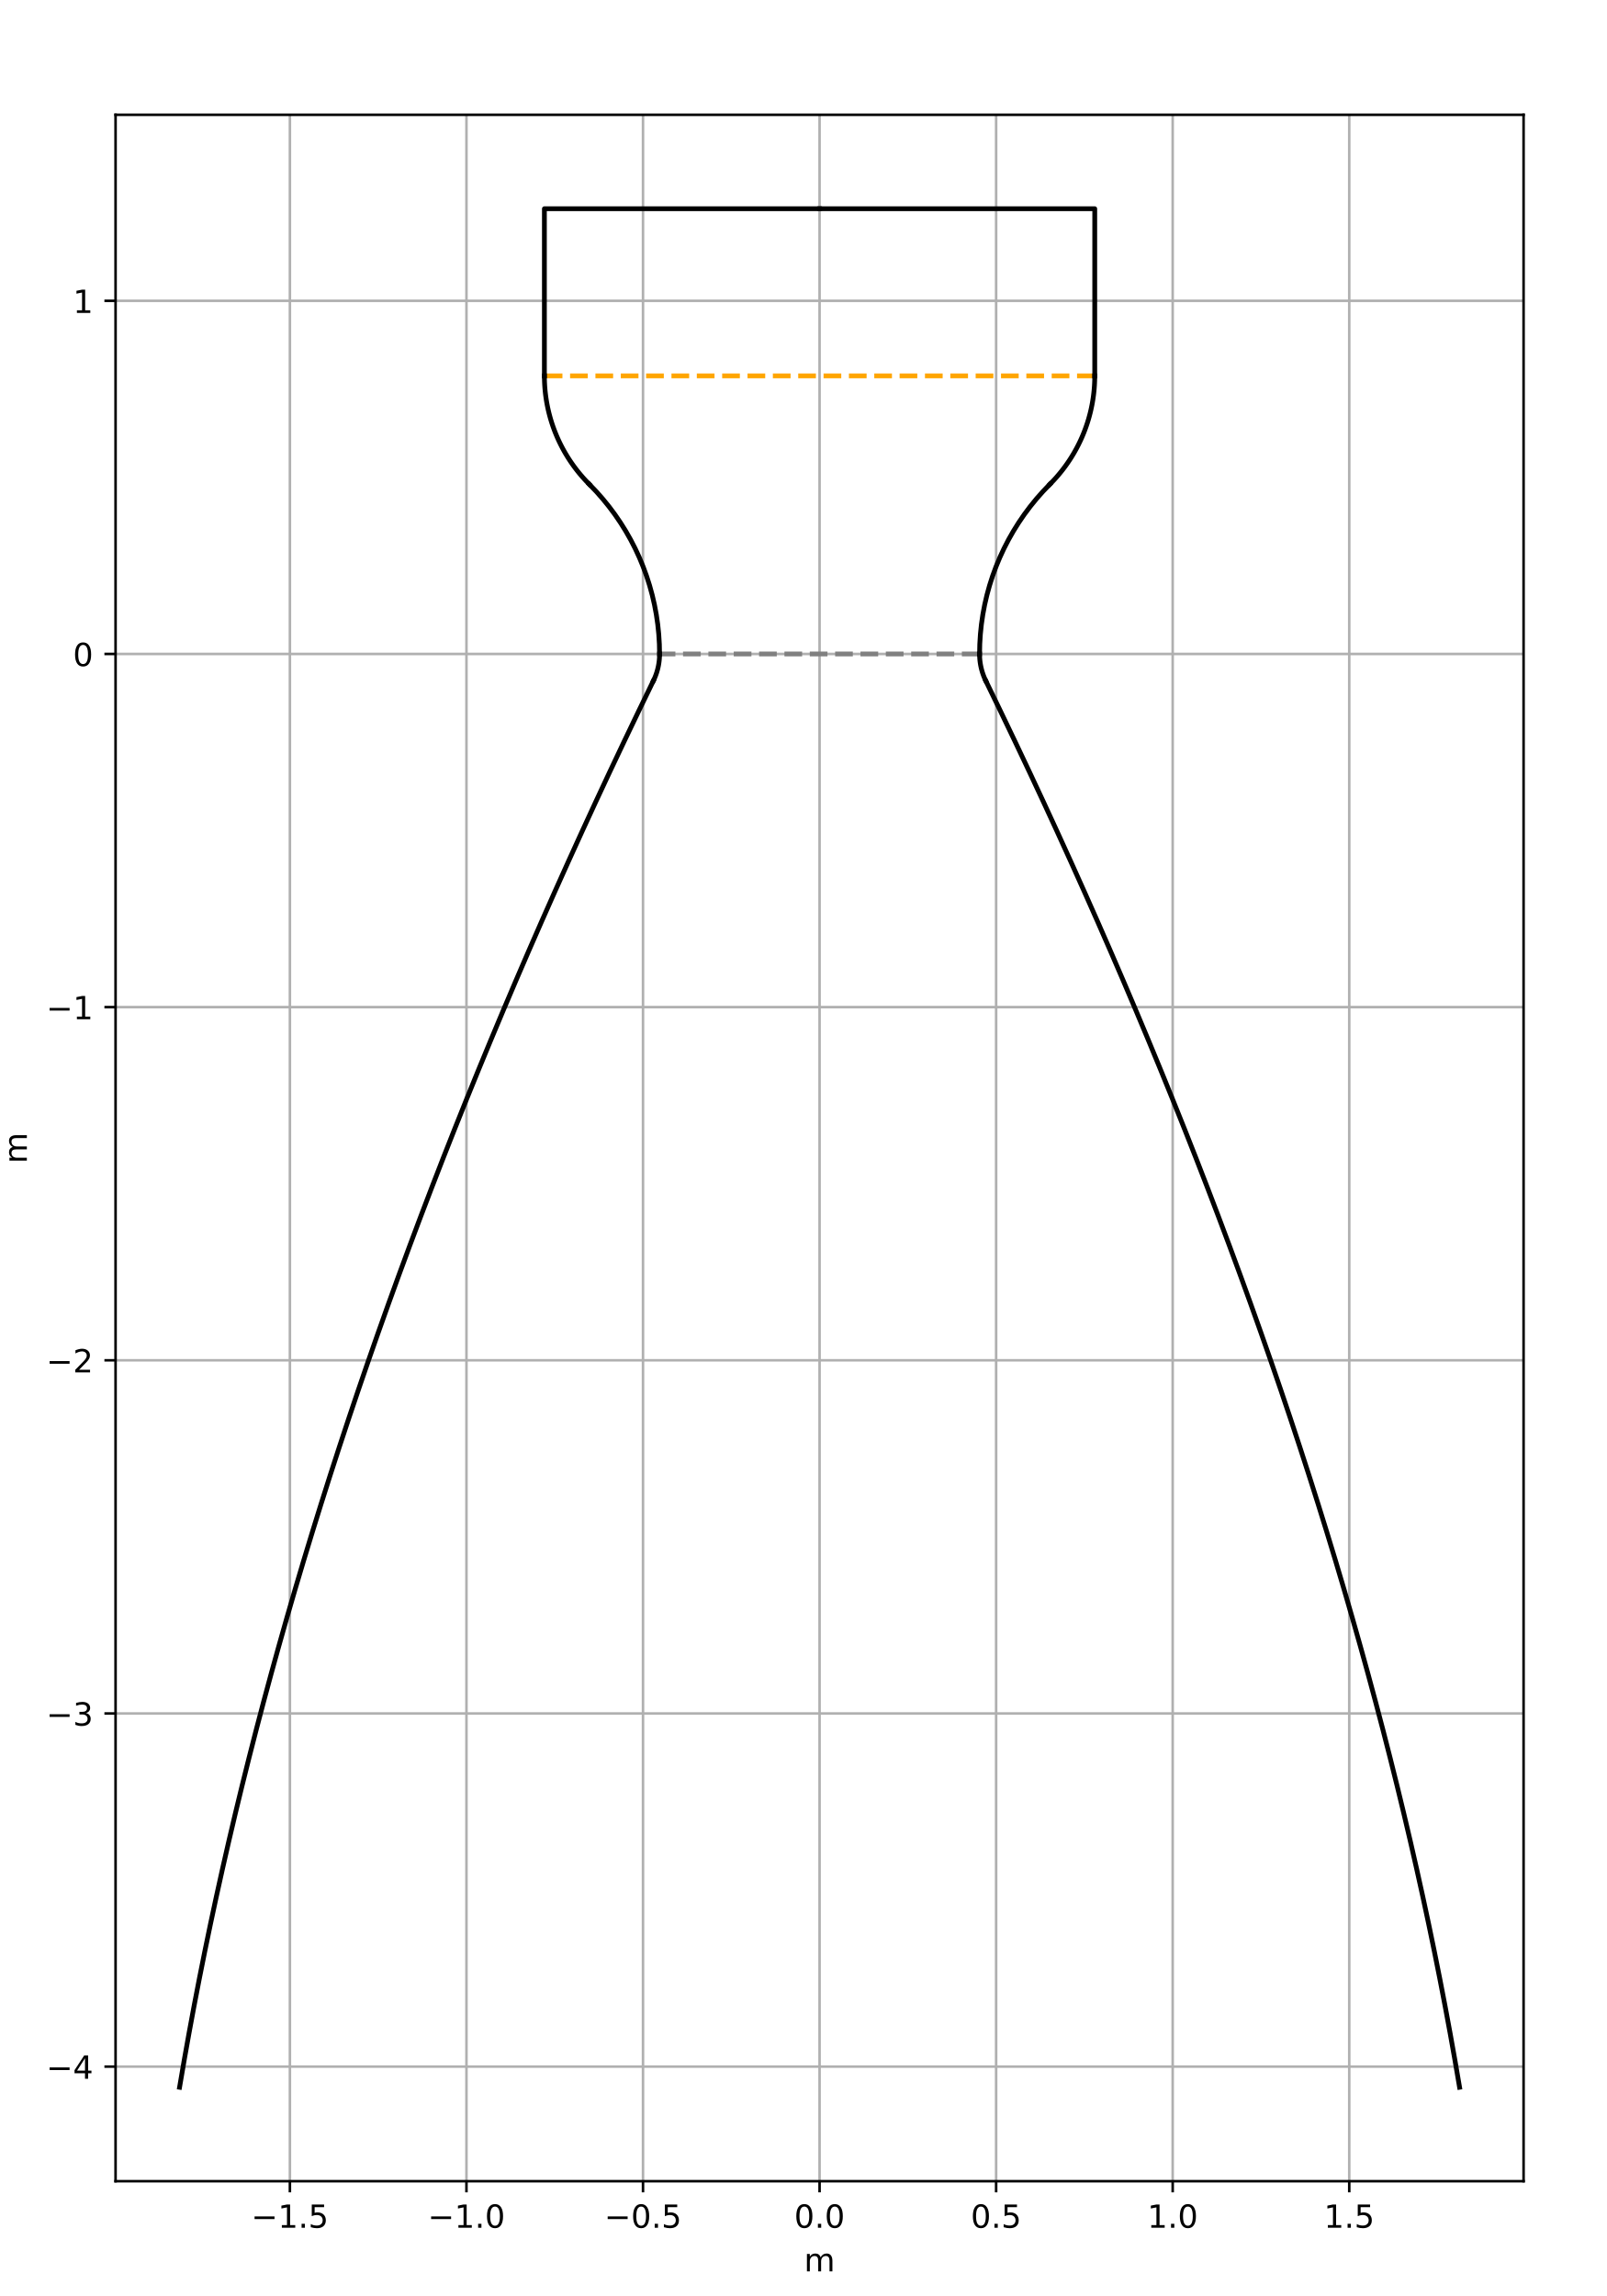
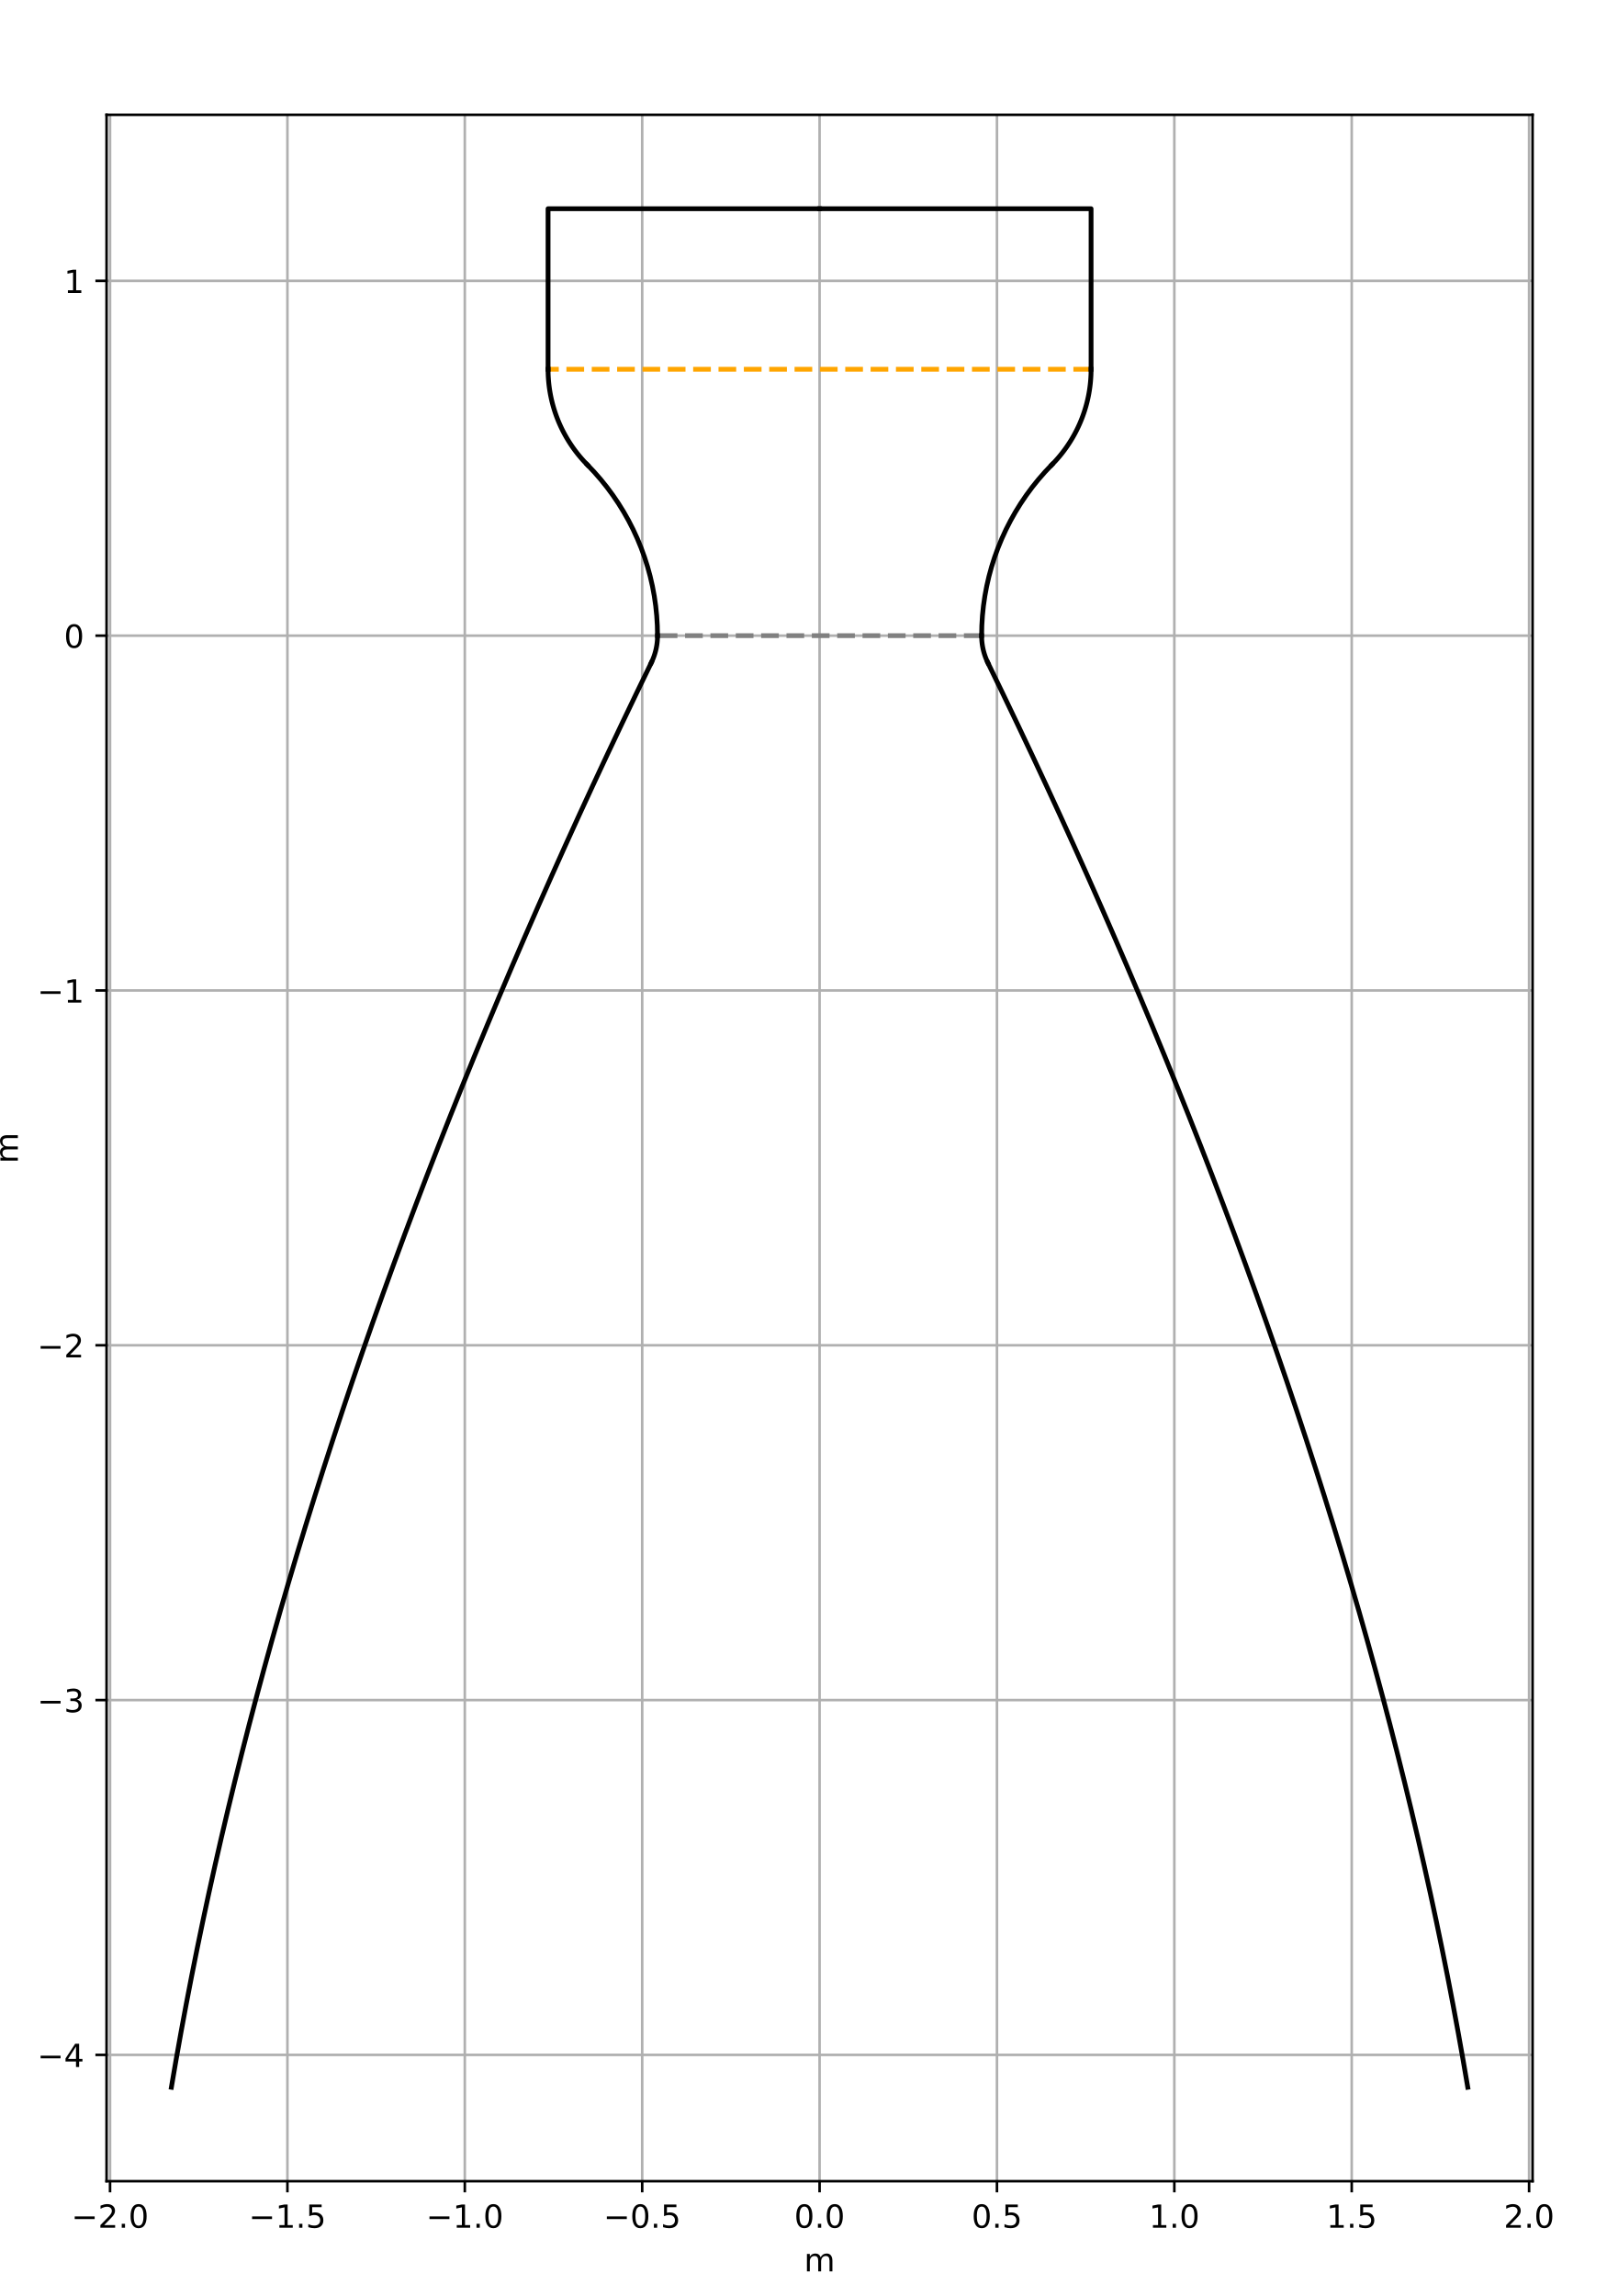
<svg xmlns="http://www.w3.org/2000/svg" xmlns:xlink="http://www.w3.org/1999/xlink" height="720pt" version="1.1" viewBox="0 0 504 720" width="504pt">
  <defs>
    <style type="text/css">
*{stroke-linecap:butt;stroke-linejoin:round;}
  </style>
  </defs>
  <g id="figure_1">
    <g id="patch_1">
      <path d="M 0 720  L 504 720  L 504 0  L 0 0  z " style="fill:#ffffff;" />
    </g>
    <g id="axes_1">
      <g id="patch_2">
-         <path d="M 36.244 684  L 477.836 684  L 477.836 36  L 36.244 36  z " style="fill:#ffffff;" />
+         <path d="M 33.42 684  L 480.66 684  L 480.66 36  L 33.42 36  z " style="fill:#ffffff;" />
      </g>
      <g id="matplotlib.axis_1">
        <g id="xtick_1">
          <g id="line2d_1">
-             <path clip-path="url(#pd120901e43)" d="M 90.918 684  L 90.918 36  " style="fill:none;stroke:#b0b0b0;stroke-linecap:square;stroke-width:0.8;" />
+             <path clip-path="url(#p36b09f065a)" d="M 34.51 684  L 34.51 36  " style="fill:none;stroke:#b0b0b0;stroke-linecap:square;stroke-width:0.8;" />
          </g>
          <g id="line2d_2">
            <defs>
-               <path d="M 0 0  L 0 3.5  " id="m11d935056d" style="stroke:#000000;stroke-width:0.8;" />
-             </defs>
-             <g>
-               <use style="stroke:#000000;stroke-width:0.8;" x="90.918" xlink:href="#m11d935056d" y="684" />
+               <path d="M 0 0  L 0 3.5  " id="mafd11ca525" style="stroke:#000000;stroke-width:0.8;" />
+             </defs>
+             <g>
+               <use style="stroke:#000000;stroke-width:0.8;" x="34.51" xlink:href="#mafd11ca525" y="684" />
            </g>
          </g>
          <g id="text_1">
            <defs>
              <path d="M 10.594 35.5  L 73.188 35.5  L 73.188 27.203  L 10.594 27.203  z " id="DejaVuSans-8722" />
+               <path d="M 19.188 8.297  L 53.609 8.297  L 53.609 0  L 7.328 0  L 7.328 8.297  Q 12.938 14.109 22.625 23.891  Q 32.328 33.688 34.812 36.531  Q 39.547 41.844 41.422 45.531  Q 43.312 49.219 43.312 52.781  Q 43.312 58.594 39.234 62.25  Q 35.156 65.922 28.609 65.922  Q 23.969 65.922 18.812 64.312  Q 13.672 62.703 7.812 59.422  L 7.812 69.391  Q 13.766 71.781 18.938 73  Q 24.125 74.219 28.422 74.219  Q 39.75 74.219 46.484 68.547  Q 53.219 62.891 53.219 53.422  Q 53.219 48.922 51.531 44.891  Q 49.859 40.875 45.406 35.406  Q 44.188 33.984 37.641 27.219  Q 31.109 20.453 19.188 8.297  z " id="DejaVuSans-50" />
+               <path d="M 10.688 12.406  L 21 12.406  L 21 0  L 10.688 0  z " id="DejaVuSans-46" />
+               <path d="M 31.781 66.406  Q 24.172 66.406 20.328 58.906  Q 16.5 51.422 16.5 36.375  Q 16.5 21.391 20.328 13.891  Q 24.172 6.391 31.781 6.391  Q 39.453 6.391 43.281 13.891  Q 47.125 21.391 47.125 36.375  Q 47.125 51.422 43.281 58.906  Q 39.453 66.406 31.781 66.406  z M 31.781 74.219  Q 44.047 74.219 50.516 64.516  Q 56.984 54.828 56.984 36.375  Q 56.984 17.969 50.516 8.266  Q 44.047 -1.422 31.781 -1.422  Q 19.531 -1.422 13.062 8.266  Q 6.594 17.969 6.594 36.375  Q 6.594 54.828 13.062 64.516  Q 19.531 74.219 31.781 74.219  z " id="DejaVuSans-48" />
+             </defs>
+             <g transform="translate(22.36865 698.5984)scale(0.1 -0.1)">
+               <use xlink:href="#DejaVuSans-8722" />
+               <use x="83.789" xlink:href="#DejaVuSans-50" />
+               <use x="147.412" xlink:href="#DejaVuSans-46" />
+               <use x="179.199" xlink:href="#DejaVuSans-48" />
+             </g>
+           </g>
+         </g>
+         <g id="xtick_2">
+           <g id="line2d_3">
+             <path clip-path="url(#p36b09f065a)" d="M 90.143 684  L 90.143 36  " style="fill:none;stroke:#b0b0b0;stroke-linecap:square;stroke-width:0.8;" />
+           </g>
+           <g id="line2d_4">
+             <g>
+               <use style="stroke:#000000;stroke-width:0.8;" x="90.143" xlink:href="#mafd11ca525" y="684" />
+             </g>
+           </g>
+           <g id="text_2">
+             <defs>
              <path d="M 12.406 8.297  L 28.516 8.297  L 28.516 63.922  L 10.984 60.406  L 10.984 69.391  L 28.422 72.906  L 38.281 72.906  L 38.281 8.297  L 54.391 8.297  L 54.391 0  L 12.406 0  z " id="DejaVuSans-49" />
-               <path d="M 10.688 12.406  L 21 12.406  L 21 0  L 10.688 0  z " id="DejaVuSans-46" />
              <path d="M 10.797 72.906  L 49.516 72.906  L 49.516 64.594  L 19.828 64.594  L 19.828 46.734  Q 21.969 47.469 24.109 47.828  Q 26.266 48.188 28.422 48.188  Q 40.625 48.188 47.75 41.5  Q 54.891 34.812 54.891 23.391  Q 54.891 11.625 47.562 5.094  Q 40.234 -1.422 26.906 -1.422  Q 22.312 -1.422 17.547 -0.641  Q 12.797 0.141 7.719 1.703  L 7.719 11.625  Q 12.109 9.234 16.797 8.062  Q 21.484 6.891 26.703 6.891  Q 35.156 6.891 40.078 11.328  Q 45.016 15.766 45.016 23.391  Q 45.016 31 40.078 35.438  Q 35.156 39.891 26.703 39.891  Q 22.75 39.891 18.812 39.016  Q 14.891 38.141 10.797 36.281  z " id="DejaVuSans-53" />
            </defs>
-             <g transform="translate(78.77696 698.5984)scale(0.1 -0.1)">
+             <g transform="translate(78.00114 698.5984)scale(0.1 -0.1)">
              <use xlink:href="#DejaVuSans-8722" />
              <use x="83.789" xlink:href="#DejaVuSans-49" />
              <use x="147.412" xlink:href="#DejaVuSans-46" />
              <use x="179.199" xlink:href="#DejaVuSans-53" />
            </g>
          </g>
        </g>
-         <g id="xtick_2">
-           <g id="line2d_3">
-             <path clip-path="url(#pd120901e43)" d="M 146.292 684  L 146.292 36  " style="fill:none;stroke:#b0b0b0;stroke-linecap:square;stroke-width:0.8;" />
-           </g>
-           <g id="line2d_4">
-             <g>
-               <use style="stroke:#000000;stroke-width:0.8;" x="146.292" xlink:href="#m11d935056d" y="684" />
-             </g>
-           </g>
-           <g id="text_2">
-             <defs>
-               <path d="M 31.781 66.406  Q 24.172 66.406 20.328 58.906  Q 16.5 51.422 16.5 36.375  Q 16.5 21.391 20.328 13.891  Q 24.172 6.391 31.781 6.391  Q 39.453 6.391 43.281 13.891  Q 47.125 21.391 47.125 36.375  Q 47.125 51.422 43.281 58.906  Q 39.453 66.406 31.781 66.406  z M 31.781 74.219  Q 44.047 74.219 50.516 64.516  Q 56.984 54.828 56.984 36.375  Q 56.984 17.969 50.516 8.266  Q 44.047 -1.422 31.781 -1.422  Q 19.531 -1.422 13.062 8.266  Q 6.594 17.969 6.594 36.375  Q 6.594 54.828 13.062 64.516  Q 19.531 74.219 31.781 74.219  z " id="DejaVuSans-48" />
-             </defs>
-             <g transform="translate(134.1508 698.5984)scale(0.1 -0.1)">
+         <g id="xtick_3">
+           <g id="line2d_5">
+             <path clip-path="url(#p36b09f065a)" d="M 145.775 684  L 145.775 36  " style="fill:none;stroke:#b0b0b0;stroke-linecap:square;stroke-width:0.8;" />
+           </g>
+           <g id="line2d_6">
+             <g>
+               <use style="stroke:#000000;stroke-width:0.8;" x="145.775" xlink:href="#mafd11ca525" y="684" />
+             </g>
+           </g>
+           <g id="text_3">
+             <g transform="translate(133.6336 698.5984)scale(0.1 -0.1)">
              <use xlink:href="#DejaVuSans-8722" />
              <use x="83.789" xlink:href="#DejaVuSans-49" />
              <use x="147.412" xlink:href="#DejaVuSans-46" />
              <use x="179.199" xlink:href="#DejaVuSans-48" />
            </g>
          </g>
        </g>
-         <g id="xtick_3">
-           <g id="line2d_5">
-             <path clip-path="url(#pd120901e43)" d="M 201.666 684  L 201.666 36  " style="fill:none;stroke:#b0b0b0;stroke-linecap:square;stroke-width:0.8;" />
-           </g>
-           <g id="line2d_6">
-             <g>
-               <use style="stroke:#000000;stroke-width:0.8;" x="201.666" xlink:href="#m11d935056d" y="684" />
-             </g>
-           </g>
-           <g id="text_3">
-             <g transform="translate(189.5247 698.5984)scale(0.1 -0.1)">
+         <g id="xtick_4">
+           <g id="line2d_7">
+             <path clip-path="url(#p36b09f065a)" d="M 201.408 684  L 201.408 36  " style="fill:none;stroke:#b0b0b0;stroke-linecap:square;stroke-width:0.8;" />
+           </g>
+           <g id="line2d_8">
+             <g>
+               <use style="stroke:#000000;stroke-width:0.8;" x="201.408" xlink:href="#mafd11ca525" y="684" />
+             </g>
+           </g>
+           <g id="text_4">
+             <g transform="translate(189.2661 698.5984)scale(0.1 -0.1)">
              <use xlink:href="#DejaVuSans-8722" />
              <use x="83.789" xlink:href="#DejaVuSans-48" />
              <use x="147.412" xlink:href="#DejaVuSans-46" />
              <use x="179.199" xlink:href="#DejaVuSans-53" />
            </g>
          </g>
        </g>
-         <g id="xtick_4">
-           <g id="line2d_7">
-             <path clip-path="url(#pd120901e43)" d="M 257.04 684  L 257.04 36  " style="fill:none;stroke:#b0b0b0;stroke-linecap:square;stroke-width:0.8;" />
-           </g>
-           <g id="line2d_8">
-             <g>
-               <use style="stroke:#000000;stroke-width:0.8;" x="257.04" xlink:href="#m11d935056d" y="684" />
-             </g>
-           </g>
-           <g id="text_4">
+         <g id="xtick_5">
+           <g id="line2d_9">
+             <path clip-path="url(#p36b09f065a)" d="M 257.04 684  L 257.04 36  " style="fill:none;stroke:#b0b0b0;stroke-linecap:square;stroke-width:0.8;" />
+           </g>
+           <g id="line2d_10">
+             <g>
+               <use style="stroke:#000000;stroke-width:0.8;" x="257.04" xlink:href="#mafd11ca525" y="684" />
+             </g>
+           </g>
+           <g id="text_5">
            <g transform="translate(249.0884 698.5984)scale(0.1 -0.1)">
              <use xlink:href="#DejaVuSans-48" />
              <use x="63.623" xlink:href="#DejaVuSans-46" />
              <use x="95.41" xlink:href="#DejaVuSans-48" />
            </g>
          </g>
        </g>
-         <g id="xtick_5">
-           <g id="line2d_9">
-             <path clip-path="url(#pd120901e43)" d="M 312.414 684  L 312.414 36  " style="fill:none;stroke:#b0b0b0;stroke-linecap:square;stroke-width:0.8;" />
-           </g>
-           <g id="line2d_10">
-             <g>
-               <use style="stroke:#000000;stroke-width:0.8;" x="312.414" xlink:href="#m11d935056d" y="684" />
-             </g>
-           </g>
-           <g id="text_5">
-             <g transform="translate(304.4623 698.5984)scale(0.1 -0.1)">
-               <use xlink:href="#DejaVuSans-48" />
-               <use x="63.623" xlink:href="#DejaVuSans-46" />
-               <use x="95.41" xlink:href="#DejaVuSans-53" />
-             </g>
-           </g>
-         </g>
        <g id="xtick_6">
          <g id="line2d_11">
-             <path clip-path="url(#pd120901e43)" d="M 367.788 684  L 367.788 36  " style="fill:none;stroke:#b0b0b0;stroke-linecap:square;stroke-width:0.8;" />
+             <path clip-path="url(#p36b09f065a)" d="M 312.672 684  L 312.672 36  " style="fill:none;stroke:#b0b0b0;stroke-linecap:square;stroke-width:0.8;" />
          </g>
          <g id="line2d_12">
            <g>
-               <use style="stroke:#000000;stroke-width:0.8;" x="367.788" xlink:href="#m11d935056d" y="684" />
+               <use style="stroke:#000000;stroke-width:0.8;" x="312.672" xlink:href="#mafd11ca525" y="684" />
            </g>
          </g>
          <g id="text_6">
-             <g transform="translate(359.8362 698.5984)scale(0.1 -0.1)">
-               <use xlink:href="#DejaVuSans-49" />
-               <use x="63.623" xlink:href="#DejaVuSans-46" />
-               <use x="95.41" xlink:href="#DejaVuSans-48" />
+             <g transform="translate(304.7209 698.5984)scale(0.1 -0.1)">
+               <use xlink:href="#DejaVuSans-48" />
+               <use x="63.623" xlink:href="#DejaVuSans-46" />
+               <use x="95.41" xlink:href="#DejaVuSans-53" />
            </g>
          </g>
        </g>
        <g id="xtick_7">
          <g id="line2d_13">
-             <path clip-path="url(#pd120901e43)" d="M 423.162 684  L 423.162 36  " style="fill:none;stroke:#b0b0b0;stroke-linecap:square;stroke-width:0.8;" />
+             <path clip-path="url(#p36b09f065a)" d="M 368.305 684  L 368.305 36  " style="fill:none;stroke:#b0b0b0;stroke-linecap:square;stroke-width:0.8;" />
          </g>
          <g id="line2d_14">
            <g>
-               <use style="stroke:#000000;stroke-width:0.8;" x="423.162" xlink:href="#m11d935056d" y="684" />
+               <use style="stroke:#000000;stroke-width:0.8;" x="368.305" xlink:href="#mafd11ca525" y="684" />
            </g>
          </g>
          <g id="text_7">
-             <g transform="translate(415.2101 698.5984)scale(0.1 -0.1)">
+             <g transform="translate(360.3534 698.5984)scale(0.1 -0.1)">
              <use xlink:href="#DejaVuSans-49" />
              <use x="63.623" xlink:href="#DejaVuSans-46" />
+               <use x="95.41" xlink:href="#DejaVuSans-48" />
+             </g>
+           </g>
+         </g>
+         <g id="xtick_8">
+           <g id="line2d_15">
+             <path clip-path="url(#p36b09f065a)" d="M 423.937 684  L 423.937 36  " style="fill:none;stroke:#b0b0b0;stroke-linecap:square;stroke-width:0.8;" />
+           </g>
+           <g id="line2d_16">
+             <g>
+               <use style="stroke:#000000;stroke-width:0.8;" x="423.937" xlink:href="#mafd11ca525" y="684" />
+             </g>
+           </g>
+           <g id="text_8">
+             <g transform="translate(415.9859 698.5984)scale(0.1 -0.1)">
+               <use xlink:href="#DejaVuSans-49" />
+               <use x="63.623" xlink:href="#DejaVuSans-46" />
              <use x="95.41" xlink:href="#DejaVuSans-53" />
            </g>
          </g>
        </g>
-         <g id="text_8">
+         <g id="xtick_9">
+           <g id="line2d_17">
+             <path clip-path="url(#p36b09f065a)" d="M 479.57 684  L 479.57 36  " style="fill:none;stroke:#b0b0b0;stroke-linecap:square;stroke-width:0.8;" />
+           </g>
+           <g id="line2d_18">
+             <g>
+               <use style="stroke:#000000;stroke-width:0.8;" x="479.57" xlink:href="#mafd11ca525" y="684" />
+             </g>
+           </g>
+           <g id="text_9">
+             <g transform="translate(471.6184 698.5984)scale(0.1 -0.1)">
+               <use xlink:href="#DejaVuSans-50" />
+               <use x="63.623" xlink:href="#DejaVuSans-46" />
+               <use x="95.41" xlink:href="#DejaVuSans-48" />
+             </g>
+           </g>
+         </g>
+         <g id="text_10">
          <defs>
            <path d="M 52 44.188  Q 55.375 50.25 60.062 53.125  Q 64.75 56 71.094 56  Q 79.641 56 84.281 50.016  Q 88.922 44.047 88.922 33.016  L 88.922 0  L 79.891 0  L 79.891 32.719  Q 79.891 40.578 77.094 44.375  Q 74.312 48.188 68.609 48.188  Q 61.625 48.188 57.562 43.547  Q 53.516 38.922 53.516 30.906  L 53.516 0  L 44.484 0  L 44.484 32.719  Q 44.484 40.625 41.703 44.406  Q 38.922 48.188 33.109 48.188  Q 26.219 48.188 22.156 43.531  Q 18.109 38.875 18.109 30.906  L 18.109 0  L 9.078 0  L 9.078 54.688  L 18.109 54.688  L 18.109 46.188  Q 21.188 51.219 25.484 53.609  Q 29.781 56 35.688 56  Q 41.656 56 45.828 52.969  Q 50 49.953 52 44.188  z " id="DejaVuSans-109" />
          </defs>
          <g transform="translate(252.1697 712.2766)scale(0.1 -0.1)">
            <use xlink:href="#DejaVuSans-109" />
          </g>
        </g>
      </g>
      <g id="matplotlib.axis_2">
        <g id="ytick_1">
-           <g id="line2d_15">
-             <path clip-path="url(#pd120901e43)" d="M 36.244 648.07  L 477.836 648.07  " style="fill:none;stroke:#b0b0b0;stroke-linecap:square;stroke-width:0.8;" />
-           </g>
-           <g id="line2d_16">
-             <defs>
-               <path d="M 0 0  L -3.5 0  " id="ma24af3d8eb" style="stroke:#000000;stroke-width:0.8;" />
-             </defs>
-             <g>
-               <use style="stroke:#000000;stroke-width:0.8;" x="36.244" xlink:href="#ma24af3d8eb" y="648.07" />
-             </g>
-           </g>
-           <g id="text_9">
+           <g id="line2d_19">
+             <path clip-path="url(#p36b09f065a)" d="M 33.42 644.391  L 480.66 644.391  " style="fill:none;stroke:#b0b0b0;stroke-linecap:square;stroke-width:0.8;" />
+           </g>
+           <g id="line2d_20">
+             <defs>
+               <path d="M 0 0  L -3.5 0  " id="mee686d237c" style="stroke:#000000;stroke-width:0.8;" />
+             </defs>
+             <g>
+               <use style="stroke:#000000;stroke-width:0.8;" x="33.42" xlink:href="#mee686d237c" y="644.391" />
+             </g>
+           </g>
+           <g id="text_11">
            <defs>
              <path d="M 37.797 64.312  L 12.891 25.391  L 37.797 25.391  z M 35.203 72.906  L 47.609 72.906  L 47.609 25.391  L 58.016 25.391  L 58.016 17.188  L 47.609 17.188  L 47.609 0  L 37.797 0  L 37.797 17.188  L 4.891 17.188  L 4.891 26.703  z " id="DejaVuSans-52" />
            </defs>
-             <g transform="translate(14.50164 651.8689)scale(0.1 -0.1)">
+             <g transform="translate(11.67816 648.1901)scale(0.1 -0.1)">
              <use xlink:href="#DejaVuSans-8722" />
              <use x="83.789" xlink:href="#DejaVuSans-52" />
            </g>
          </g>
        </g>
        <g id="ytick_2">
-           <g id="line2d_17">
-             <path clip-path="url(#pd120901e43)" d="M 36.244 537.322  L 477.836 537.322  " style="fill:none;stroke:#b0b0b0;stroke-linecap:square;stroke-width:0.8;" />
-           </g>
-           <g id="line2d_18">
-             <g>
-               <use style="stroke:#000000;stroke-width:0.8;" x="36.244" xlink:href="#ma24af3d8eb" y="537.322" />
-             </g>
-           </g>
-           <g id="text_10">
+           <g id="line2d_21">
+             <path clip-path="url(#p36b09f065a)" d="M 33.42 533.126  L 480.66 533.126  " style="fill:none;stroke:#b0b0b0;stroke-linecap:square;stroke-width:0.8;" />
+           </g>
+           <g id="line2d_22">
+             <g>
+               <use style="stroke:#000000;stroke-width:0.8;" x="33.42" xlink:href="#mee686d237c" y="533.126" />
+             </g>
+           </g>
+           <g id="text_12">
            <defs>
              <path d="M 40.578 39.312  Q 47.656 37.797 51.625 33  Q 55.609 28.219 55.609 21.188  Q 55.609 10.406 48.188 4.484  Q 40.766 -1.422 27.094 -1.422  Q 22.516 -1.422 17.656 -0.516  Q 12.797 0.391 7.625 2.203  L 7.625 11.719  Q 11.719 9.328 16.594 8.109  Q 21.484 6.891 26.812 6.891  Q 36.078 6.891 40.938 10.547  Q 45.797 14.203 45.797 21.188  Q 45.797 27.641 41.281 31.266  Q 36.766 34.906 28.719 34.906  L 20.219 34.906  L 20.219 43.016  L 29.109 43.016  Q 36.375 43.016 40.234 45.922  Q 44.094 48.828 44.094 54.297  Q 44.094 59.906 40.109 62.906  Q 36.141 65.922 28.719 65.922  Q 24.656 65.922 20.016 65.031  Q 15.375 64.156 9.812 62.312  L 9.812 71.094  Q 15.438 72.656 20.344 73.438  Q 25.25 74.219 29.594 74.219  Q 40.828 74.219 47.359 69.109  Q 53.906 64.016 53.906 55.328  Q 53.906 49.266 50.438 45.094  Q 46.969 40.922 40.578 39.312  z " id="DejaVuSans-51" />
            </defs>
-             <g transform="translate(14.50164 541.1211)scale(0.1 -0.1)">
+             <g transform="translate(11.67816 536.9251)scale(0.1 -0.1)">
              <use xlink:href="#DejaVuSans-8722" />
              <use x="83.789" xlink:href="#DejaVuSans-51" />
            </g>
          </g>
        </g>
        <g id="ytick_3">
-           <g id="line2d_19">
-             <path clip-path="url(#pd120901e43)" d="M 36.244 426.574  L 477.836 426.574  " style="fill:none;stroke:#b0b0b0;stroke-linecap:square;stroke-width:0.8;" />
-           </g>
-           <g id="line2d_20">
-             <g>
-               <use style="stroke:#000000;stroke-width:0.8;" x="36.244" xlink:href="#ma24af3d8eb" y="426.574" />
-             </g>
-           </g>
-           <g id="text_11">
-             <defs>
-               <path d="M 19.188 8.297  L 53.609 8.297  L 53.609 0  L 7.328 0  L 7.328 8.297  Q 12.938 14.109 22.625 23.891  Q 32.328 33.688 34.812 36.531  Q 39.547 41.844 41.422 45.531  Q 43.312 49.219 43.312 52.781  Q 43.312 58.594 39.234 62.25  Q 35.156 65.922 28.609 65.922  Q 23.969 65.922 18.812 64.312  Q 13.672 62.703 7.812 59.422  L 7.812 69.391  Q 13.766 71.781 18.938 73  Q 24.125 74.219 28.422 74.219  Q 39.75 74.219 46.484 68.547  Q 53.219 62.891 53.219 53.422  Q 53.219 48.922 51.531 44.891  Q 49.859 40.875 45.406 35.406  Q 44.188 33.984 37.641 27.219  Q 31.109 20.453 19.188 8.297  z " id="DejaVuSans-50" />
-             </defs>
-             <g transform="translate(14.50164 430.3734)scale(0.1 -0.1)">
+           <g id="line2d_23">
+             <path clip-path="url(#p36b09f065a)" d="M 33.42 421.861  L 480.66 421.861  " style="fill:none;stroke:#b0b0b0;stroke-linecap:square;stroke-width:0.8;" />
+           </g>
+           <g id="line2d_24">
+             <g>
+               <use style="stroke:#000000;stroke-width:0.8;" x="33.42" xlink:href="#mee686d237c" y="421.861" />
+             </g>
+           </g>
+           <g id="text_13">
+             <g transform="translate(11.67816 425.6601)scale(0.1 -0.1)">
              <use xlink:href="#DejaVuSans-8722" />
              <use x="83.789" xlink:href="#DejaVuSans-50" />
            </g>
          </g>
        </g>
        <g id="ytick_4">
-           <g id="line2d_21">
-             <path clip-path="url(#pd120901e43)" d="M 36.244 315.826  L 477.836 315.826  " style="fill:none;stroke:#b0b0b0;stroke-linecap:square;stroke-width:0.8;" />
-           </g>
-           <g id="line2d_22">
-             <g>
-               <use style="stroke:#000000;stroke-width:0.8;" x="36.244" xlink:href="#ma24af3d8eb" y="315.826" />
-             </g>
-           </g>
-           <g id="text_12">
-             <g transform="translate(14.50164 319.6256)scale(0.1 -0.1)">
+           <g id="line2d_25">
+             <path clip-path="url(#p36b09f065a)" d="M 33.42 310.596  L 480.66 310.596  " style="fill:none;stroke:#b0b0b0;stroke-linecap:square;stroke-width:0.8;" />
+           </g>
+           <g id="line2d_26">
+             <g>
+               <use style="stroke:#000000;stroke-width:0.8;" x="33.42" xlink:href="#mee686d237c" y="310.596" />
+             </g>
+           </g>
+           <g id="text_14">
+             <g transform="translate(11.67816 314.3951)scale(0.1 -0.1)">
              <use xlink:href="#DejaVuSans-8722" />
              <use x="83.789" xlink:href="#DejaVuSans-49" />
            </g>
          </g>
        </g>
        <g id="ytick_5">
-           <g id="line2d_23">
-             <path clip-path="url(#pd120901e43)" d="M 36.244 205.079  L 477.836 205.079  " style="fill:none;stroke:#b0b0b0;stroke-linecap:square;stroke-width:0.8;" />
-           </g>
-           <g id="line2d_24">
-             <g>
-               <use style="stroke:#000000;stroke-width:0.8;" x="36.244" xlink:href="#ma24af3d8eb" y="205.079" />
-             </g>
-           </g>
-           <g id="text_13">
-             <g transform="translate(22.88133 208.8778)scale(0.1 -0.1)">
+           <g id="line2d_27">
+             <path clip-path="url(#p36b09f065a)" d="M 33.42 199.331  L 480.66 199.331  " style="fill:none;stroke:#b0b0b0;stroke-linecap:square;stroke-width:0.8;" />
+           </g>
+           <g id="line2d_28">
+             <g>
+               <use style="stroke:#000000;stroke-width:0.8;" x="33.42" xlink:href="#mee686d237c" y="199.331" />
+             </g>
+           </g>
+           <g id="text_15">
+             <g transform="translate(20.05785 203.1302)scale(0.1 -0.1)">
              <use xlink:href="#DejaVuSans-48" />
            </g>
          </g>
        </g>
        <g id="ytick_6">
-           <g id="line2d_25">
-             <path clip-path="url(#pd120901e43)" d="M 36.244 94.331  L 477.836 94.331  " style="fill:none;stroke:#b0b0b0;stroke-linecap:square;stroke-width:0.8;" />
-           </g>
-           <g id="line2d_26">
-             <g>
-               <use style="stroke:#000000;stroke-width:0.8;" x="36.244" xlink:href="#ma24af3d8eb" y="94.331" />
-             </g>
-           </g>
-           <g id="text_14">
-             <g transform="translate(22.88133 98.13007)scale(0.1 -0.1)">
+           <g id="line2d_29">
+             <path clip-path="url(#p36b09f065a)" d="M 33.42 88.066  L 480.66 88.066  " style="fill:none;stroke:#b0b0b0;stroke-linecap:square;stroke-width:0.8;" />
+           </g>
+           <g id="line2d_30">
+             <g>
+               <use style="stroke:#000000;stroke-width:0.8;" x="33.42" xlink:href="#mee686d237c" y="88.066" />
+             </g>
+           </g>
+           <g id="text_16">
+             <g transform="translate(20.05785 91.8652)scale(0.1 -0.1)">
              <use xlink:href="#DejaVuSans-49" />
            </g>
          </g>
        </g>
-         <g id="text_15">
-           <g transform="translate(8.42195 364.8703)rotate(-90)scale(0.1 -0.1)">
+         <g id="text_17">
+           <g transform="translate(5.59847 364.8703)rotate(-90)scale(0.1 -0.1)">
            <use xlink:href="#DejaVuSans-109" />
          </g>
        </g>
      </g>
-       <g id="line2d_27">
-         <path clip-path="url(#pd120901e43)" d="M 343.342 117.875  L 170.738 117.875  " style="fill:none;stroke:#ffa500;stroke-dasharray:5.55,2.4;stroke-dashoffset:0;stroke-width:1.5;" />
-       </g>
-       <g id="line2d_28">
-         <path clip-path="url(#pd120901e43)" d="M 307.221 205.079  L 206.859 205.079  " style="fill:none;stroke:#808080;stroke-dasharray:5.55,2.4;stroke-dashoffset:0;stroke-width:1.5;" />
-       </g>
-       <g id="line2d_29">
-         <path clip-path="url(#pd120901e43)" d="M 257.04 65.455  L 343.342 65.455  L 343.342 117.875  " style="fill:none;stroke:#000000;stroke-linecap:square;stroke-width:1.5;" />
-       </g>
-       <g id="line2d_30">
-         <path clip-path="url(#pd120901e43)" d="M 257.04 65.455  L 170.738 65.455  L 170.738 117.875  " style="fill:none;stroke:#000000;stroke-linecap:square;stroke-width:1.5;" />
-       </g>
      <g id="line2d_31">
-         <path clip-path="url(#pd120901e43)" d="M 329.267 151.854  L 329.808 151.305  L 330.339 150.747  L 330.861 150.181  L 331.375 149.607  L 331.879 149.024  L 332.373 148.434  L 332.858 147.836  L 333.334 147.23  L 333.799 146.616  L 334.255 145.995  L 334.701 145.367  L 335.136 144.732  L 335.562 144.09  L 335.977 143.441  L 336.381 142.785  L 336.775 142.124  L 337.158 141.455  L 337.531 140.781  L 337.893 140.101  L 338.243 139.416  L 338.583 138.724  L 338.912 138.028  L 339.229 137.326  L 339.535 136.619  L 339.83 135.908  L 340.113 135.191  L 340.385 134.471  L 340.645 133.746  L 340.894 133.017  L 341.131 132.284  L 341.356 131.547  L 341.569 130.807  L 341.77 130.064  L 341.96 129.317  L 342.137 128.568  L 342.302 127.815  L 342.456 127.061  L 342.597 126.304  L 342.726 125.544  L 342.843 124.783  L 342.947 124.02  L 343.04 123.255  L 343.12 122.489  L 343.188 121.722  L 343.243 120.954  L 343.286 120.185  L 343.317 119.415  L 343.336 118.645  L 343.342 117.875  " style="fill:none;stroke:#000000;stroke-linecap:square;stroke-width:1.5;" />
+         <path clip-path="url(#p36b09f065a)" d="M 342.193 115.791  L 171.887 115.791  " style="fill:none;stroke:#ffa500;stroke-dasharray:5.55,2.4;stroke-dashoffset:0;stroke-width:1.5;" />
      </g>
      <g id="line2d_32">
-         <path clip-path="url(#pd120901e43)" d="M 184.813 151.854  L 184.272 151.305  L 183.741 150.747  L 183.219 150.181  L 182.705 149.607  L 182.201 149.024  L 181.707 148.434  L 181.222 147.836  L 180.746 147.23  L 180.281 146.616  L 179.825 145.995  L 179.379 145.367  L 178.944 144.732  L 178.518 144.09  L 178.103 143.441  L 177.699 142.785  L 177.305 142.124  L 176.922 141.455  L 176.549 140.781  L 176.187 140.101  L 175.837 139.416  L 175.497 138.724  L 175.168 138.028  L 174.851 137.326  L 174.545 136.619  L 174.25 135.908  L 173.967 135.191  L 173.695 134.471  L 173.435 133.746  L 173.186 133.017  L 172.949 132.284  L 172.724 131.547  L 172.511 130.807  L 172.31 130.064  L 172.12 129.317  L 171.943 128.568  L 171.778 127.815  L 171.624 127.061  L 171.483 126.304  L 171.354 125.544  L 171.237 124.783  L 171.133 124.02  L 171.04 123.255  L 170.96 122.489  L 170.892 121.722  L 170.837 120.954  L 170.794 120.185  L 170.763 119.415  L 170.744 118.645  L 170.738 117.875  " style="fill:none;stroke:#000000;stroke-linecap:square;stroke-width:1.5;" />
+         <path clip-path="url(#p36b09f065a)" d="M 307.863 199.331  L 206.217 199.331  " style="fill:none;stroke:#808080;stroke-dasharray:5.55,2.4;stroke-dashoffset:0;stroke-width:1.5;" />
      </g>
      <g id="line2d_33">
-         <path clip-path="url(#pd120901e43)" d="M 329.267 151.854  L 327.113 154.099  L 325.054 156.431  L 323.093 158.846  L 321.233 161.34  L 319.478 163.909  L 317.83 166.548  L 316.293 169.253  L 314.869 172.02  L 313.561 174.842  L 312.37 177.717  L 311.299 180.638  L 310.35 183.601  L 309.524 186.601  L 308.823 189.632  L 308.248 192.689  L 307.799 195.768  L 307.478 198.863  L 307.285 201.968  L 307.221 205.079  " style="fill:none;stroke:#000000;stroke-linecap:square;stroke-width:1.5;" />
+         <path clip-path="url(#p36b09f065a)" d="M 257.04 65.455  L 342.193 65.455  L 342.193 115.791  " style="fill:none;stroke:#000000;stroke-linecap:square;stroke-width:1.5;" />
      </g>
      <g id="line2d_34">
-         <path clip-path="url(#pd120901e43)" d="M 184.813 151.854  L 186.967 154.099  L 189.026 156.431  L 190.987 158.846  L 192.847 161.34  L 194.602 163.909  L 196.25 166.548  L 197.787 169.253  L 199.211 172.02  L 200.519 174.842  L 201.71 177.717  L 202.781 180.638  L 203.73 183.601  L 204.556 186.601  L 205.257 189.632  L 205.832 192.689  L 206.281 195.768  L 206.602 198.863  L 206.795 201.968  L 206.859 205.079  " style="fill:none;stroke:#000000;stroke-linecap:square;stroke-width:1.5;" />
+         <path clip-path="url(#p36b09f065a)" d="M 257.04 65.455  L 171.887 65.455  L 171.887 115.791  " style="fill:none;stroke:#000000;stroke-linecap:square;stroke-width:1.5;" />
      </g>
      <g id="line2d_35">
-         <path clip-path="url(#pd120901e43)" d="M 307.221 205.079  L 307.222 205.256  L 307.224 205.434  L 307.228 205.611  L 307.234 205.789  L 307.242 205.966  L 307.251 206.144  L 307.261 206.321  L 307.274 206.498  L 307.288 206.675  L 307.303 206.852  L 307.32 207.029  L 307.339 207.206  L 307.36 207.382  L 307.382 207.558  L 307.406 207.734  L 307.431 207.91  L 307.458 208.085  L 307.487 208.261  L 307.517 208.436  L 307.549 208.61  L 307.583 208.785  L 307.618 208.959  L 307.655 209.133  L 307.693 209.306  L 307.733 209.479  L 307.774 209.652  L 307.818 209.824  L 307.862 209.996  L 307.909 210.167  L 307.957 210.339  L 308.006 210.509  L 308.057 210.679  L 308.11 210.849  L 308.164 211.018  L 308.22 211.187  L 308.277 211.355  L 308.336 211.522  L 308.397 211.689  L 308.459 211.856  L 308.522 212.021  L 308.588 212.187  L 308.654 212.351  L 308.722 212.515  L 308.792 212.679  L 308.863 212.841  L 308.936 213.003  L 309.01 213.165  L 309.086 213.326  L 309.163 213.485  " style="fill:none;stroke:#000000;stroke-linecap:square;stroke-width:1.5;" />
+         <path clip-path="url(#p36b09f065a)" d="M 329.89 145.728  L 330.363 145.242  L 330.828 144.749  L 331.285 144.249  L 331.733 143.741  L 332.174 143.227  L 332.607 142.705  L 333.031 142.177  L 333.446 141.642  L 333.854 141.1  L 334.252 140.552  L 334.642 139.998  L 335.022 139.437  L 335.394 138.871  L 335.757 138.298  L 336.111 137.72  L 336.455 137.137  L 336.79 136.548  L 337.116 135.954  L 337.432 135.354  L 337.738 134.75  L 338.035 134.141  L 338.322 133.527  L 338.6 132.909  L 338.867 132.287  L 339.125 131.66  L 339.372 131.029  L 339.61 130.395  L 339.837 129.756  L 340.054 129.115  L 340.261 128.469  L 340.458 127.821  L 340.644 127.169  L 340.82 126.515  L 340.985 125.858  L 341.14 125.198  L 341.285 124.536  L 341.419 123.872  L 341.542 123.206  L 341.655 122.538  L 341.757 121.868  L 341.848 121.197  L 341.929 120.524  L 341.999 119.85  L 342.058 119.175  L 342.106 118.499  L 342.144 117.823  L 342.171 117.146  L 342.187 116.468  L 342.193 115.791  " style="fill:none;stroke:#000000;stroke-linecap:square;stroke-width:1.5;" />
      </g>
      <g id="line2d_36">
-         <path clip-path="url(#pd120901e43)" d="M 206.859 205.079  L 206.858 205.256  L 206.856 205.434  L 206.852 205.611  L 206.846 205.789  L 206.838 205.966  L 206.829 206.144  L 206.819 206.321  L 206.806 206.498  L 206.792 206.675  L 206.777 206.852  L 206.76 207.029  L 206.741 207.206  L 206.72 207.382  L 206.698 207.558  L 206.674 207.734  L 206.649 207.91  L 206.622 208.085  L 206.593 208.261  L 206.563 208.436  L 206.531 208.61  L 206.497 208.785  L 206.462 208.959  L 206.425 209.133  L 206.387 209.306  L 206.347 209.479  L 206.306 209.652  L 206.262 209.824  L 206.218 209.996  L 206.171 210.167  L 206.123 210.339  L 206.074 210.509  L 206.023 210.679  L 205.97 210.849  L 205.916 211.018  L 205.86 211.187  L 205.803 211.355  L 205.744 211.522  L 205.683 211.689  L 205.621 211.856  L 205.558 212.021  L 205.492 212.187  L 205.426 212.351  L 205.358 212.515  L 205.288 212.679  L 205.217 212.841  L 205.144 213.003  L 205.07 213.165  L 204.994 213.326  L 204.917 213.485  " style="fill:none;stroke:#000000;stroke-linecap:square;stroke-width:1.5;" />
+         <path clip-path="url(#p36b09f065a)" d="M 184.19 145.728  L 183.717 145.242  L 183.252 144.749  L 182.795 144.249  L 182.347 143.741  L 181.906 143.227  L 181.473 142.705  L 181.049 142.177  L 180.634 141.642  L 180.226 141.1  L 179.828 140.552  L 179.438 139.998  L 179.058 139.437  L 178.686 138.871  L 178.323 138.298  L 177.969 137.72  L 177.625 137.137  L 177.29 136.548  L 176.964 135.954  L 176.648 135.354  L 176.342 134.75  L 176.045 134.141  L 175.758 133.527  L 175.48 132.909  L 175.213 132.287  L 174.955 131.66  L 174.708 131.029  L 174.47 130.395  L 174.243 129.756  L 174.026 129.115  L 173.819 128.469  L 173.622 127.821  L 173.436 127.169  L 173.26 126.515  L 173.095 125.858  L 172.94 125.198  L 172.795 124.536  L 172.661 123.872  L 172.538 123.206  L 172.425 122.538  L 172.323 121.868  L 172.232 121.197  L 172.151 120.524  L 172.081 119.85  L 172.022 119.175  L 171.974 118.499  L 171.936 117.823  L 171.909 117.146  L 171.893 116.468  L 171.887 115.791  " style="fill:none;stroke:#000000;stroke-linecap:square;stroke-width:1.5;" />
      </g>
      <g id="line2d_37">
-         <path clip-path="url(#pd120901e43)" d="M 309.163 213.485  L 313.773 222.99  L 318.318 232.474  L 322.797 241.937  L 327.21 251.378  L 331.558 260.799  L 335.84 270.199  L 340.056 279.578  L 344.206 288.935  L 348.291 298.272  L 352.309 307.588  L 356.262 316.883  L 360.15 326.157  L 363.971 335.41  L 367.727 344.642  L 371.417 353.853  L 375.042 363.043  L 378.6 372.212  L 382.093 381.36  L 385.52 390.487  L 388.882 399.593  L 392.177 408.678  L 395.407 417.742  L 398.571 426.786  L 401.67 435.808  L 404.702 444.809  L 407.669 453.789  L 410.571 462.748  L 413.406 471.687  L 416.176 480.604  L 418.88 489.5  L 421.518 498.376  L 424.09 507.23  L 426.597 516.064  L 429.038 524.876  L 431.413 533.667  L 433.723 542.438  L 435.967 551.187  L 438.145 559.916  L 440.257 568.624  L 442.303 577.31  L 444.284 585.976  L 446.199 594.62  L 448.049 603.244  L 449.832 611.847  L 451.55 620.428  L 453.202 628.989  L 454.788 637.529  L 456.309 646.048  L 457.764 654.545  " style="fill:none;stroke:#000000;stroke-linecap:square;stroke-width:1.5;" />
+         <path clip-path="url(#p36b09f065a)" d="M 329.89 145.728  L 327.737 147.997  L 325.678 150.353  L 323.717 152.791  L 321.859 155.308  L 320.105 157.898  L 318.459 160.559  L 316.923 163.285  L 315.501 166.071  L 314.194 168.914  L 313.005 171.808  L 311.935 174.748  L 310.987 177.729  L 310.162 180.747  L 309.462 183.796  L 308.888 186.872  L 308.44 189.968  L 308.119 193.08  L 307.927 196.203  L 307.863 199.331  " style="fill:none;stroke:#000000;stroke-linecap:square;stroke-width:1.5;" />
      </g>
      <g id="line2d_38">
-         <path clip-path="url(#pd120901e43)" d="M 204.917 213.485  L 200.307 222.99  L 195.762 232.474  L 191.283 241.937  L 186.87 251.378  L 182.522 260.799  L 178.24 270.199  L 174.024 279.578  L 169.874 288.935  L 165.789 298.272  L 161.771 307.588  L 157.818 316.883  L 153.93 326.157  L 150.109 335.41  L 146.353 344.642  L 142.663 353.853  L 139.038 363.043  L 135.48 372.212  L 131.987 381.36  L 128.56 390.487  L 125.198 399.593  L 121.903 408.678  L 118.673 417.742  L 115.509 426.786  L 112.41 435.808  L 109.378 444.809  L 106.411 453.789  L 103.509 462.748  L 100.674 471.687  L 97.904 480.604  L 95.2 489.5  L 92.562 498.376  L 89.99 507.23  L 87.483 516.064  L 85.042 524.876  L 82.667 533.667  L 80.357 542.438  L 78.113 551.187  L 75.935 559.916  L 73.823 568.624  L 71.777 577.31  L 69.796 585.976  L 67.881 594.62  L 66.031 603.244  L 64.248 611.847  L 62.53 620.428  L 60.878 628.989  L 59.292 637.529  L 57.771 646.048  L 56.316 654.545  " style="fill:none;stroke:#000000;stroke-linecap:square;stroke-width:1.5;" />
+         <path clip-path="url(#p36b09f065a)" d="M 184.19 145.728  L 186.343 147.997  L 188.402 150.353  L 190.363 152.791  L 192.221 155.308  L 193.975 157.898  L 195.621 160.559  L 197.157 163.285  L 198.579 166.071  L 199.886 168.914  L 201.075 171.808  L 202.145 174.748  L 203.093 177.729  L 203.918 180.747  L 204.618 183.796  L 205.192 186.872  L 205.64 189.968  L 205.961 193.08  L 206.153 196.203  L 206.217 199.331  " style="fill:none;stroke:#000000;stroke-linecap:square;stroke-width:1.5;" />
+       </g>
+       <g id="line2d_39">
+         <path clip-path="url(#p36b09f065a)" d="M 307.863 199.331  L 307.863 199.511  L 307.866 199.691  L 307.87 199.871  L 307.876 200.05  L 307.883 200.23  L 307.893 200.41  L 307.903 200.589  L 307.916 200.769  L 307.93 200.948  L 307.946 201.127  L 307.963 201.306  L 307.983 201.485  L 308.003 201.664  L 308.026 201.842  L 308.05 202.02  L 308.076 202.198  L 308.103 202.376  L 308.132 202.554  L 308.163 202.731  L 308.195 202.908  L 308.229 203.085  L 308.265 203.261  L 308.302 203.437  L 308.341 203.613  L 308.381 203.788  L 308.423 203.963  L 308.467 204.137  L 308.512 204.311  L 308.559 204.485  L 308.608 204.658  L 308.658 204.831  L 308.71 205.003  L 308.763 205.175  L 308.818 205.346  L 308.875 205.517  L 308.933 205.687  L 308.992 205.857  L 309.054 206.026  L 309.116 206.195  L 309.181 206.363  L 309.247 206.53  L 309.314 206.697  L 309.383 206.863  L 309.454 207.028  L 309.526 207.193  L 309.599 207.357  L 309.675 207.521  L 309.751 207.683  L 309.829 207.845  " style="fill:none;stroke:#000000;stroke-linecap:square;stroke-width:1.5;" />
+       </g>
+       <g id="line2d_40">
+         <path clip-path="url(#p36b09f065a)" d="M 206.217 199.331  L 206.217 199.511  L 206.214 199.691  L 206.21 199.871  L 206.204 200.05  L 206.197 200.23  L 206.187 200.41  L 206.177 200.589  L 206.164 200.769  L 206.15 200.948  L 206.134 201.127  L 206.117 201.306  L 206.097 201.485  L 206.077 201.664  L 206.054 201.842  L 206.03 202.02  L 206.004 202.198  L 205.977 202.376  L 205.948 202.554  L 205.917 202.731  L 205.885 202.908  L 205.851 203.085  L 205.815 203.261  L 205.778 203.437  L 205.739 203.613  L 205.699 203.788  L 205.657 203.963  L 205.613 204.137  L 205.568 204.311  L 205.521 204.485  L 205.472 204.658  L 205.422 204.831  L 205.37 205.003  L 205.317 205.175  L 205.262 205.346  L 205.205 205.517  L 205.147 205.687  L 205.088 205.857  L 205.026 206.026  L 204.964 206.195  L 204.899 206.363  L 204.833 206.53  L 204.766 206.697  L 204.697 206.863  L 204.626 207.028  L 204.554 207.193  L 204.481 207.357  L 204.405 207.521  L 204.329 207.683  L 204.251 207.845  " style="fill:none;stroke:#000000;stroke-linecap:square;stroke-width:1.5;" />
+       </g>
+       <g id="line2d_41">
+         <path clip-path="url(#p36b09f065a)" d="M 309.829 207.845  L 314.499 217.472  L 319.102 227.076  L 323.638 236.66  L 328.108 246.223  L 332.511 255.764  L 336.847 265.284  L 341.117 274.783  L 345.321 284.26  L 349.457 293.716  L 353.528 303.151  L 357.531 312.565  L 361.468 321.958  L 365.339 331.329  L 369.143 340.679  L 372.88 350.008  L 376.551 359.315  L 380.155 368.601  L 383.692 377.866  L 387.163 387.11  L 390.568 396.333  L 393.905 405.534  L 397.177 414.714  L 400.381 423.873  L 403.519 433.011  L 406.591 442.127  L 409.596 451.222  L 412.534 460.296  L 415.406 469.348  L 418.211 478.38  L 420.949 487.39  L 423.621 496.379  L 426.227 505.346  L 428.765 514.293  L 431.238 523.218  L 433.643 532.122  L 435.982 541.004  L 438.255 549.866  L 440.461 558.706  L 442.6 567.525  L 444.673 576.322  L 446.679 585.099  L 448.618 593.854  L 450.491 602.588  L 452.297 611.301  L 454.037 619.992  L 455.71 628.662  L 457.317 637.311  L 458.857 645.939  L 460.331 654.545  " style="fill:none;stroke:#000000;stroke-linecap:square;stroke-width:1.5;" />
+       </g>
+       <g id="line2d_42">
+         <path clip-path="url(#p36b09f065a)" d="M 204.251 207.845  L 199.581 217.472  L 194.978 227.076  L 190.442 236.66  L 185.972 246.223  L 181.569 255.764  L 177.233 265.284  L 172.963 274.783  L 168.759 284.26  L 164.623 293.716  L 160.552 303.151  L 156.549 312.565  L 152.612 321.958  L 148.741 331.329  L 144.937 340.679  L 141.2 350.008  L 137.529 359.315  L 133.925 368.601  L 130.388 377.866  L 126.917 387.11  L 123.512 396.333  L 120.175 405.534  L 116.903 414.714  L 113.699 423.873  L 110.561 433.011  L 107.489 442.127  L 104.484 451.222  L 101.546 460.296  L 98.674 469.348  L 95.869 478.38  L 93.131 487.39  L 90.459 496.379  L 87.853 505.346  L 85.315 514.293  L 82.842 523.218  L 80.437 532.122  L 78.098 541.004  L 75.825 549.866  L 73.619 558.706  L 71.48 567.525  L 69.407 576.322  L 67.401 585.099  L 65.462 593.854  L 63.589 602.588  L 61.783 611.301  L 60.043 619.992  L 58.37 628.662  L 56.763 637.311  L 55.223 645.939  L 53.749 654.545  " style="fill:none;stroke:#000000;stroke-linecap:square;stroke-width:1.5;" />
      </g>
      <g id="patch_3">
-         <path d="M 36.244 684  L 36.244 36  " style="fill:none;stroke:#000000;stroke-linecap:square;stroke-linejoin:miter;stroke-width:0.8;" />
+         <path d="M 33.42 684  L 33.42 36  " style="fill:none;stroke:#000000;stroke-linecap:square;stroke-linejoin:miter;stroke-width:0.8;" />
      </g>
      <g id="patch_4">
-         <path d="M 477.836 684  L 477.836 36  " style="fill:none;stroke:#000000;stroke-linecap:square;stroke-linejoin:miter;stroke-width:0.8;" />
+         <path d="M 480.66 684  L 480.66 36  " style="fill:none;stroke:#000000;stroke-linecap:square;stroke-linejoin:miter;stroke-width:0.8;" />
      </g>
      <g id="patch_5">
-         <path d="M 36.244 684  L 477.836 684  " style="fill:none;stroke:#000000;stroke-linecap:square;stroke-linejoin:miter;stroke-width:0.8;" />
+         <path d="M 33.42 684  L 480.66 684  " style="fill:none;stroke:#000000;stroke-linecap:square;stroke-linejoin:miter;stroke-width:0.8;" />
      </g>
      <g id="patch_6">
-         <path d="M 36.244 36  L 477.836 36  " style="fill:none;stroke:#000000;stroke-linecap:square;stroke-linejoin:miter;stroke-width:0.8;" />
+         <path d="M 33.42 36  L 480.66 36  " style="fill:none;stroke:#000000;stroke-linecap:square;stroke-linejoin:miter;stroke-width:0.8;" />
      </g>
    </g>
  </g>
  <defs>
-     <clipPath id="pd120901e43">
-       <rect height="648" width="441.592" x="36.244" y="36" />
+     <clipPath id="p36b09f065a">
+       <rect height="648" width="447.239" x="33.42" y="36" />
    </clipPath>
  </defs>
</svg>
